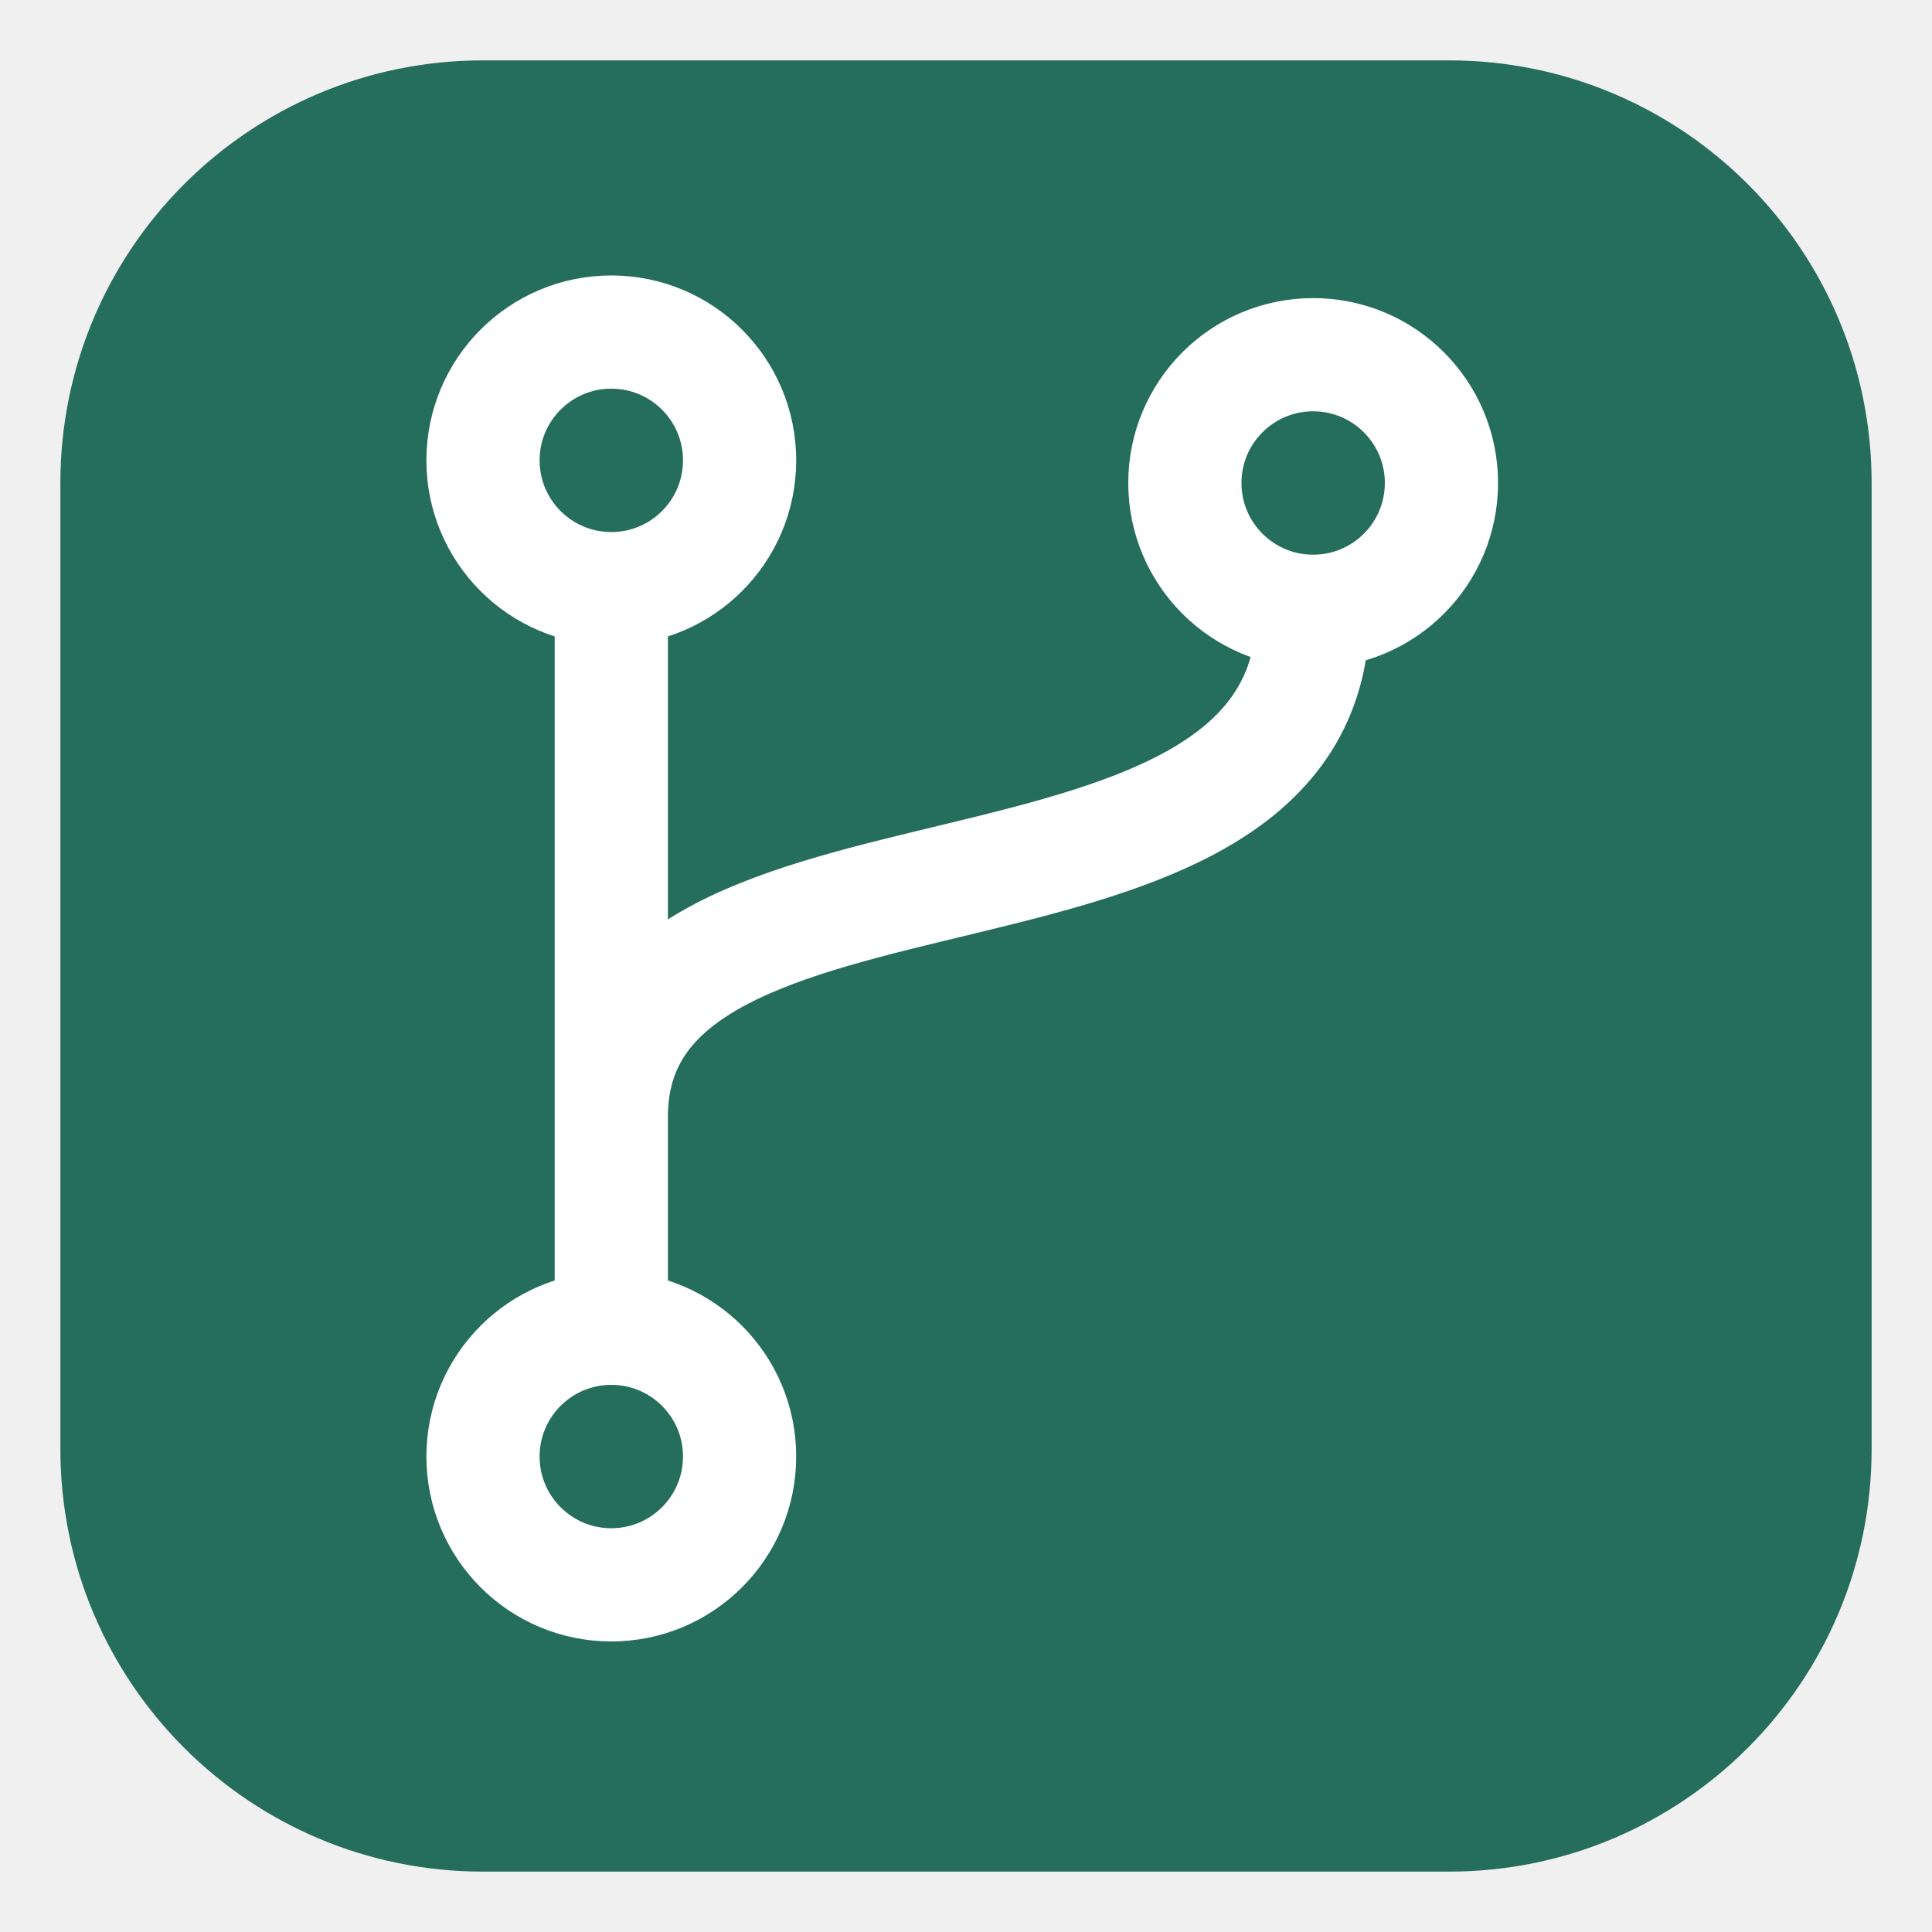
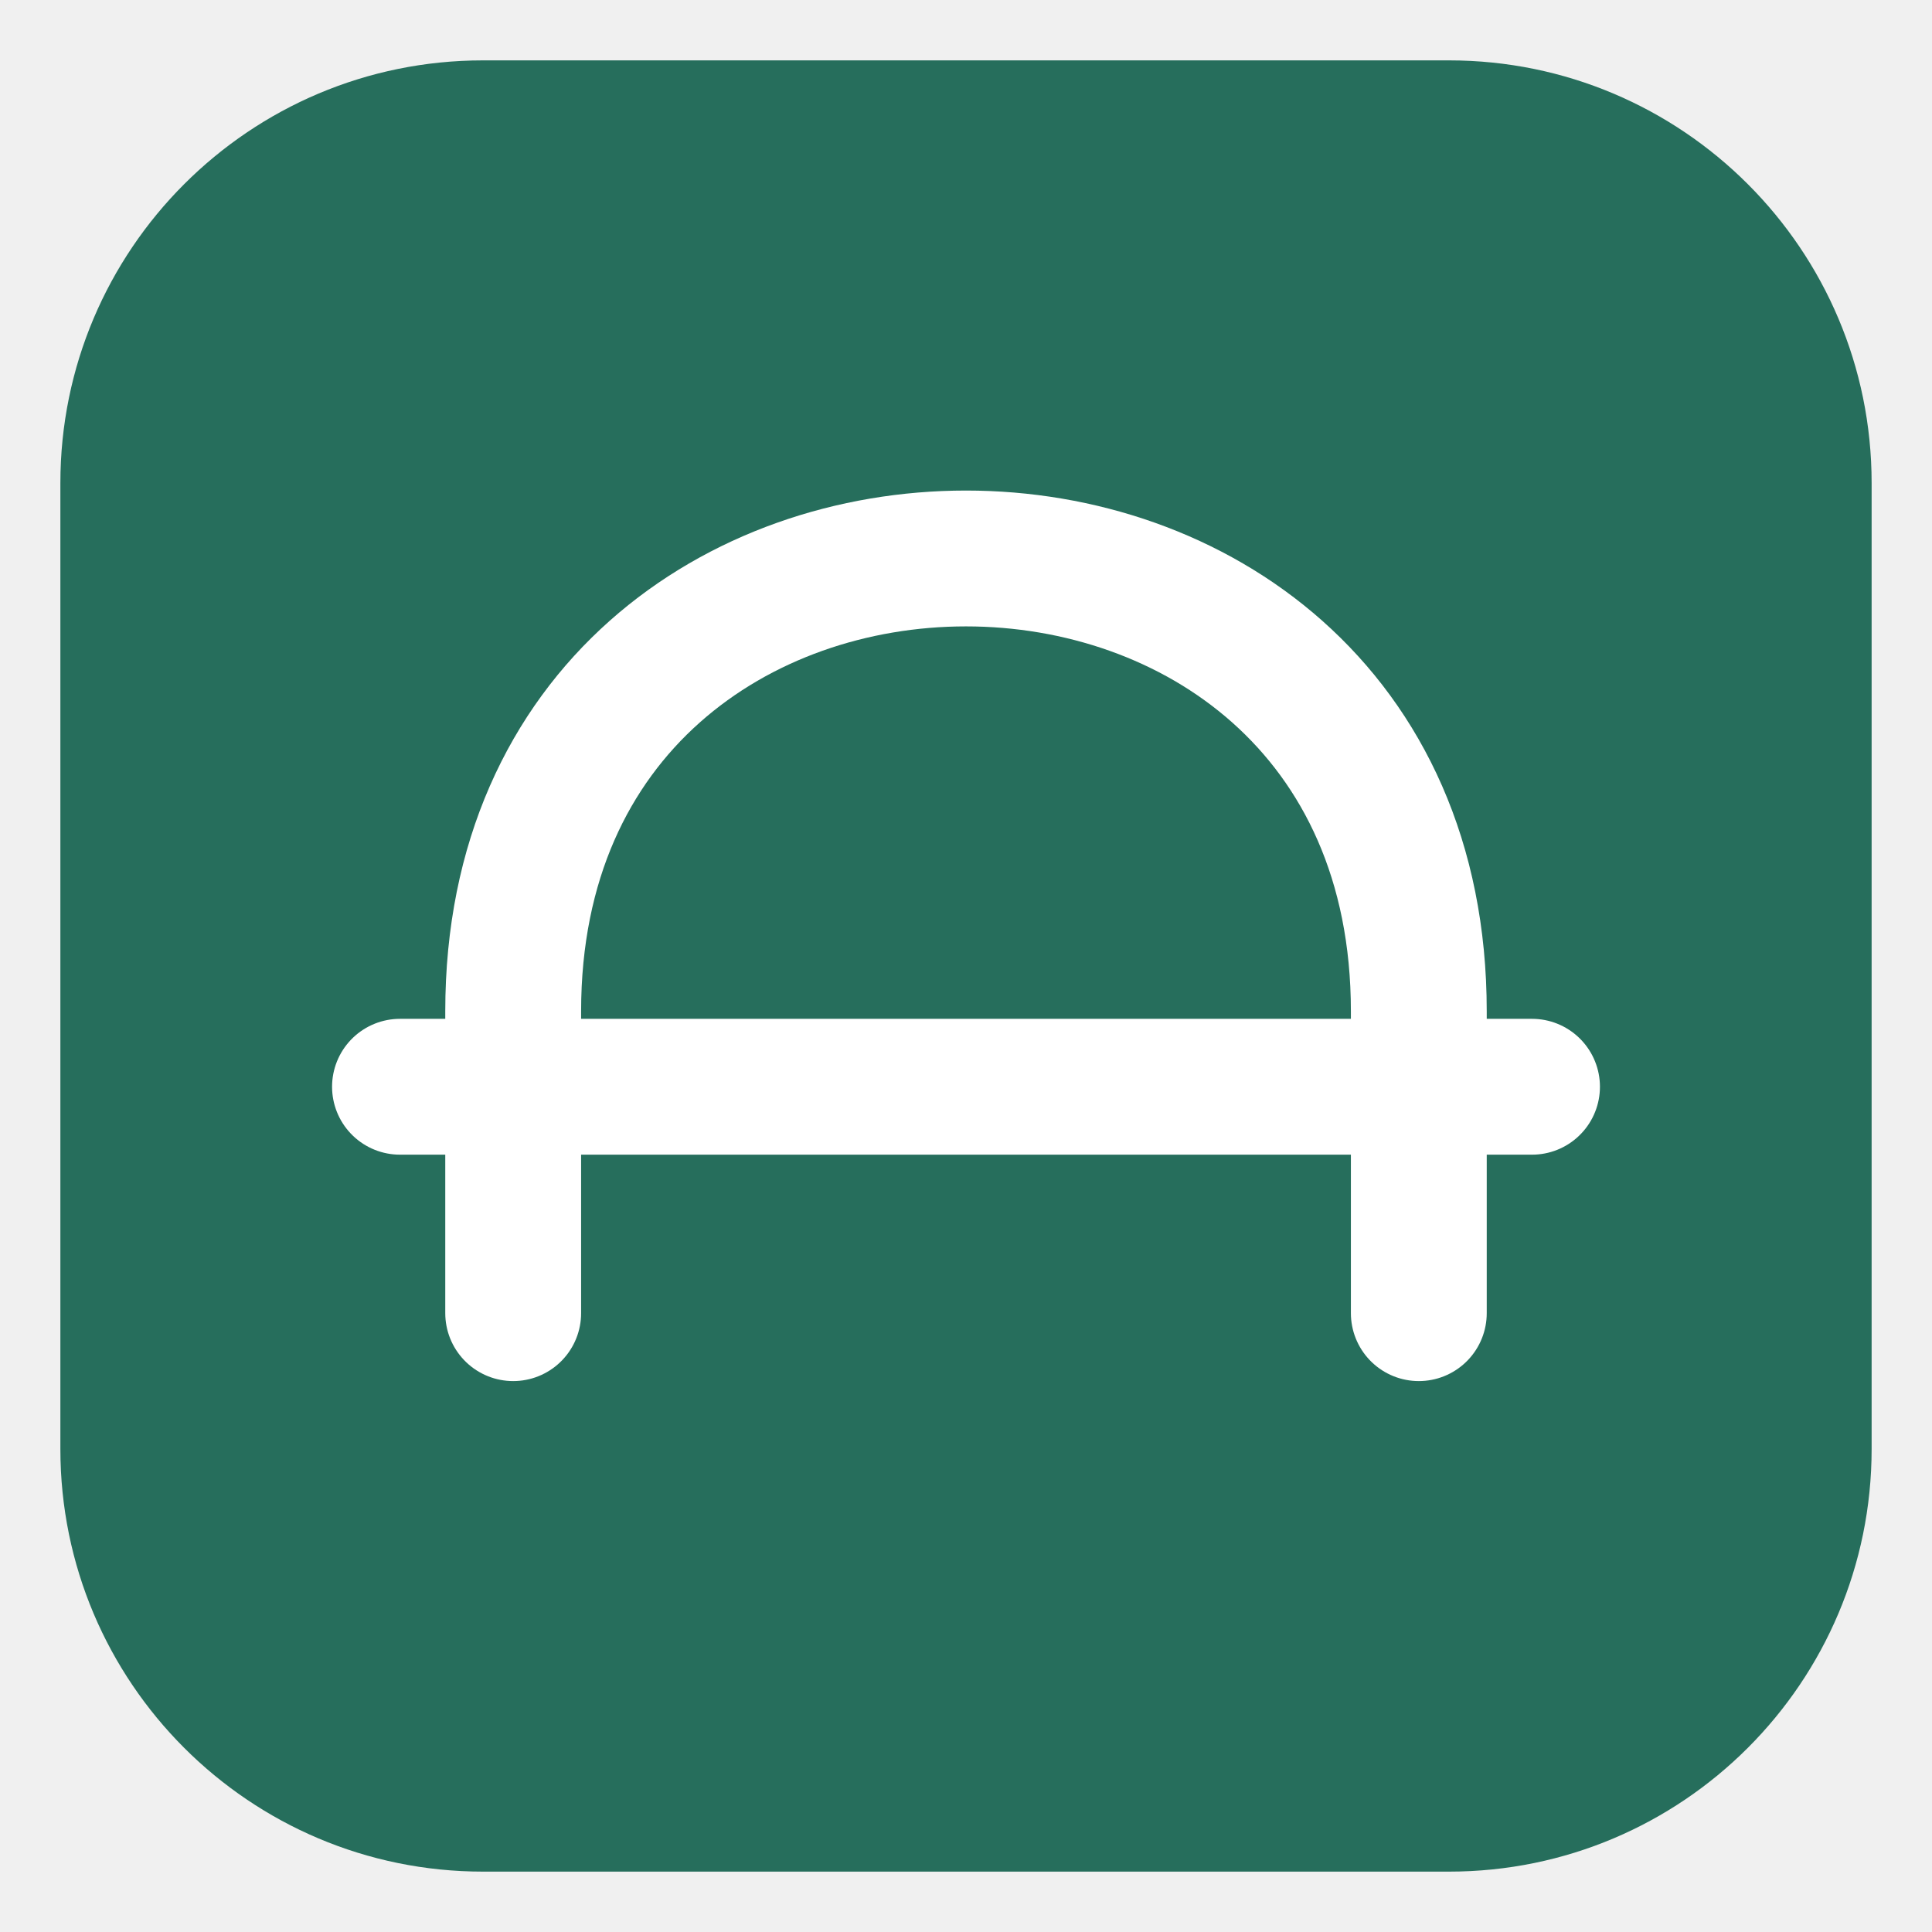
<svg xmlns="http://www.w3.org/2000/svg" width="256" height="256" viewBox="0 0 256 256">
  <rect x="8" y="8" width="240" height="240" rx="56" fill="#266e5c" />
-   <g fill="none" stroke="#fff" stroke-width="15" stroke-linecap="round">
-     <path d="M81 64v126M81 148c0-42 93-20 93-67" />
-     <circle cx="81" cy="61" r="17" fill="#266e5c" />
-     <circle cx="81" cy="193" r="17" fill="#266e5c" />
-     <circle cx="174" cy="64" r="17" fill="#266e5c" />
+   <g transform="translate(38 34) scale(10)">
+     <path d="M3 14V10C3 2 15 2 15 10V14M1.5 11H16.5" fill="none" stroke="#fff" stroke-width="1.8" stroke-linecap="round" stroke-linejoin="round" />
  </g>
</svg>
